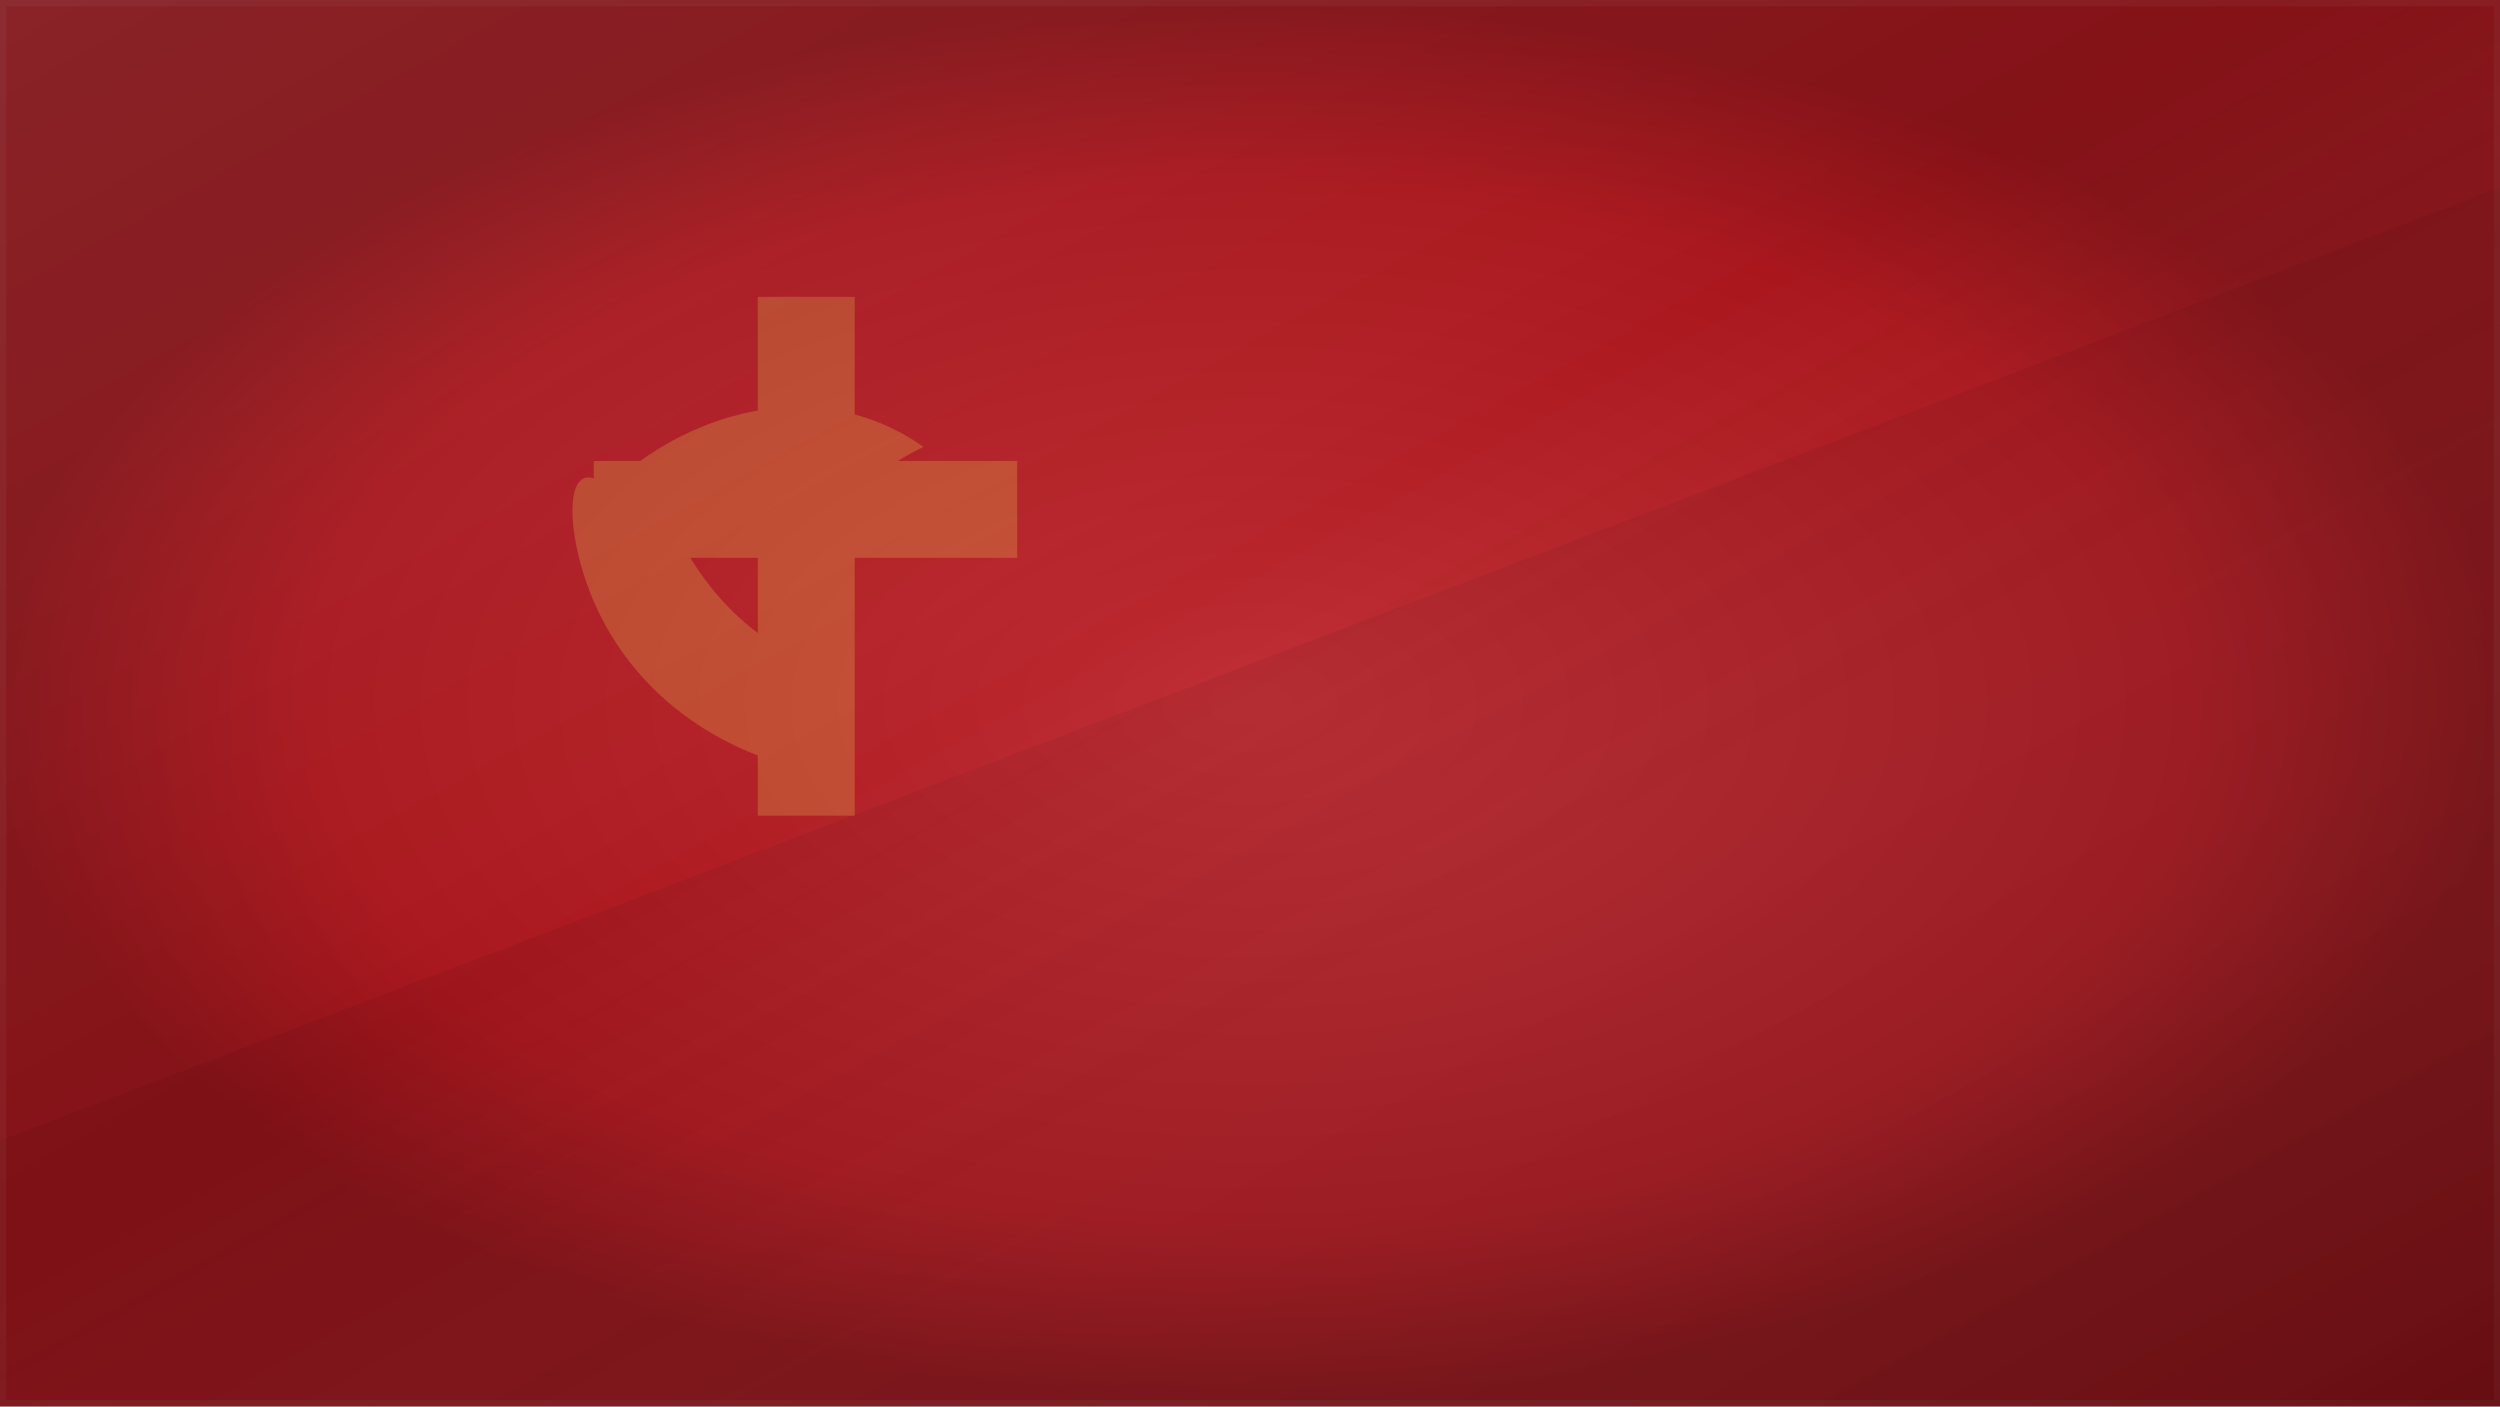
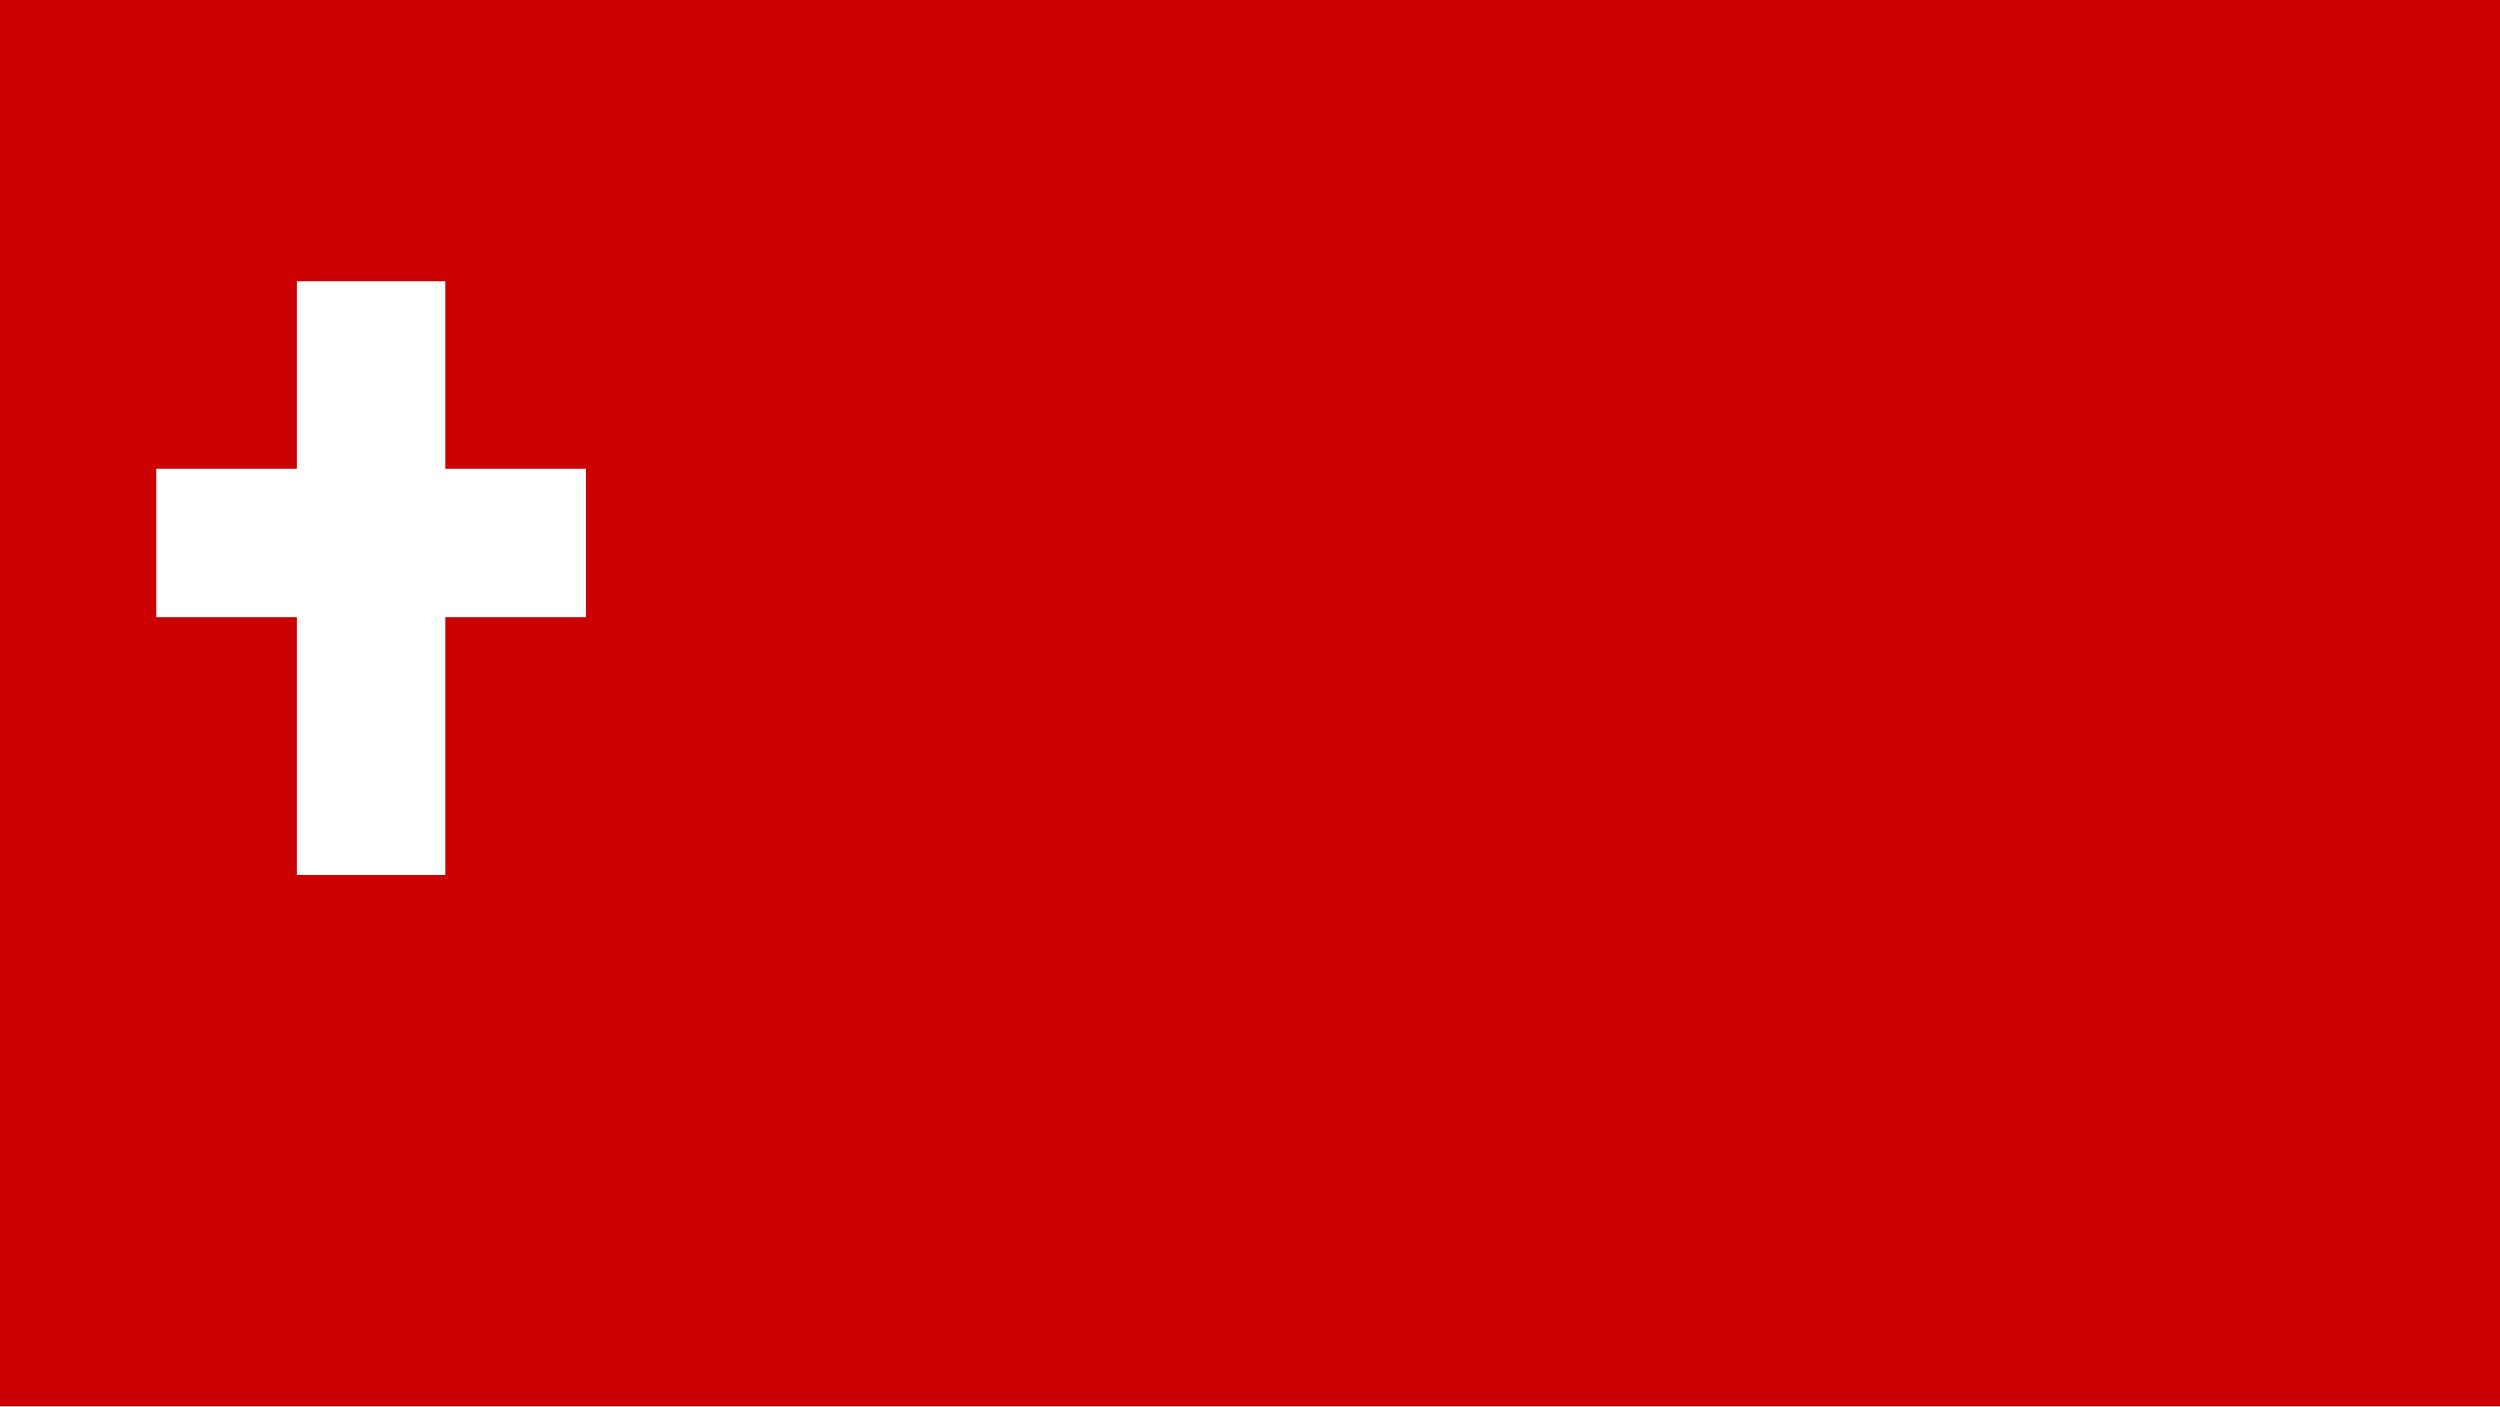
- <svg xmlns="http://www.w3.org/2000/svg" viewBox="0 0 1600 900" preserveAspectRatio="xMidYMid slice">
-   <defs>
-     <linearGradient id="shade" x1="0" y1="0" x2="1" y2="1">
-       <stop offset="0" stop-color="#fff" stop-opacity=".10" />
-       <stop offset=".45" stop-color="#fff" stop-opacity="0" />
-       <stop offset="1" stop-color="#000" stop-opacity=".18" />
-     </linearGradient>
-     <radialGradient id="v">
-       <stop offset="0" stop-color="#fff" stop-opacity=".08" />
-       <stop offset=".75" stop-color="#000" stop-opacity=".08" />
-       <stop offset="1" stop-color="#000" stop-opacity=".28" />
-     </radialGradient>
-   </defs>
-   <rect width="1600" height="900" fill="#111" />
-   <rect width="1600" height="900" fill="#b71920" />
-   <path d="M0 730L1600 120V900H0Z" fill="#8d1218" opacity=".24" />
-   <g transform="translate(235 190)" opacity=".25" fill="#f5d34e">
-     <path d="M250 0h62v105l104 0v62H312v165h-62V167H145v-62h105z" />
-     <path d="M154 122c58-54 140-70 202-26-25 12-42 27-56 48-32-17-66-17-101 9 24 47 60 76 109 91-16 18-31 35-42 55-73-22-119-76-132-139-7-34 0-56 20-38z" />
-   </g>
-   <path d="M0 0h1600v900H0z" fill="none" stroke="#fff" stroke-opacity=".06" stroke-width="8" />
-   <rect width="1600" height="900" fill="url(#shade)" />
-   <rect width="1600" height="900" fill="url(#v)" />
+ <svg xmlns="http://www.w3.org/2000/svg" viewBox="0 0 1600 900">
+   <rect width="1600" height="900" fill="#cc0000" />
+   <path fill="#fff" d="M190 180h95v380h-95z" />
+   <path fill="#fff" d="M100 300h275v95H100z" />
</svg>
